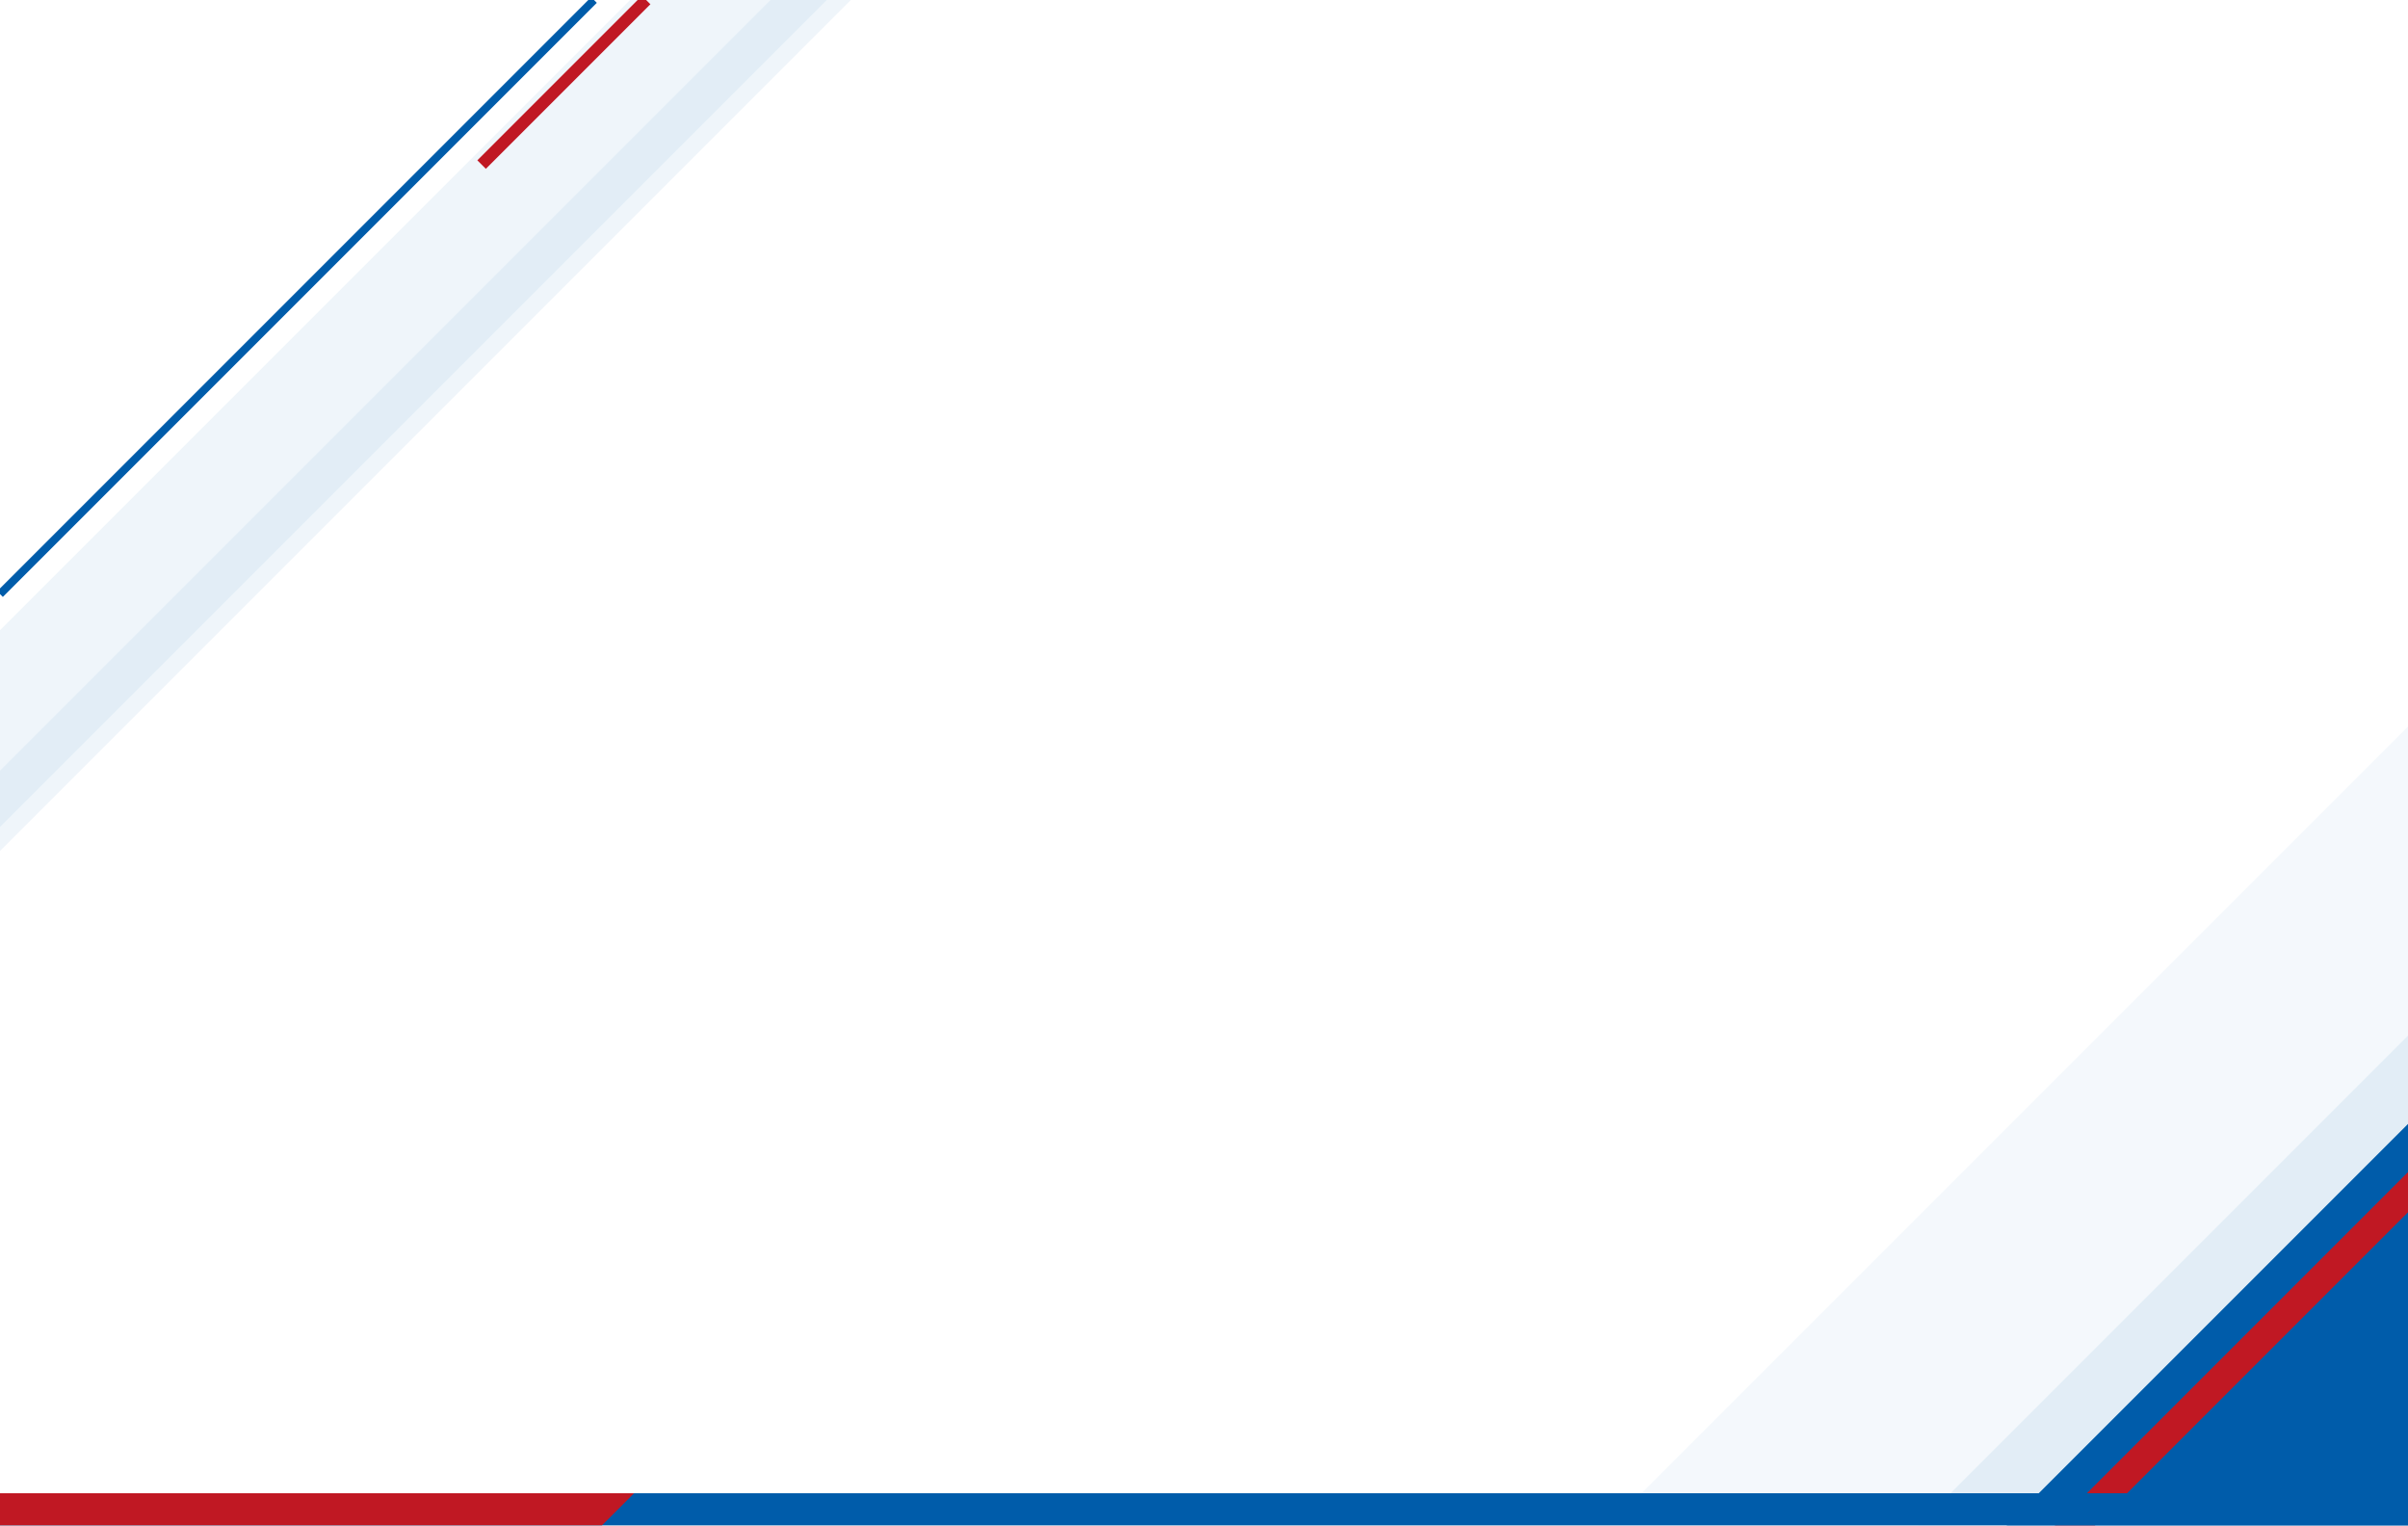
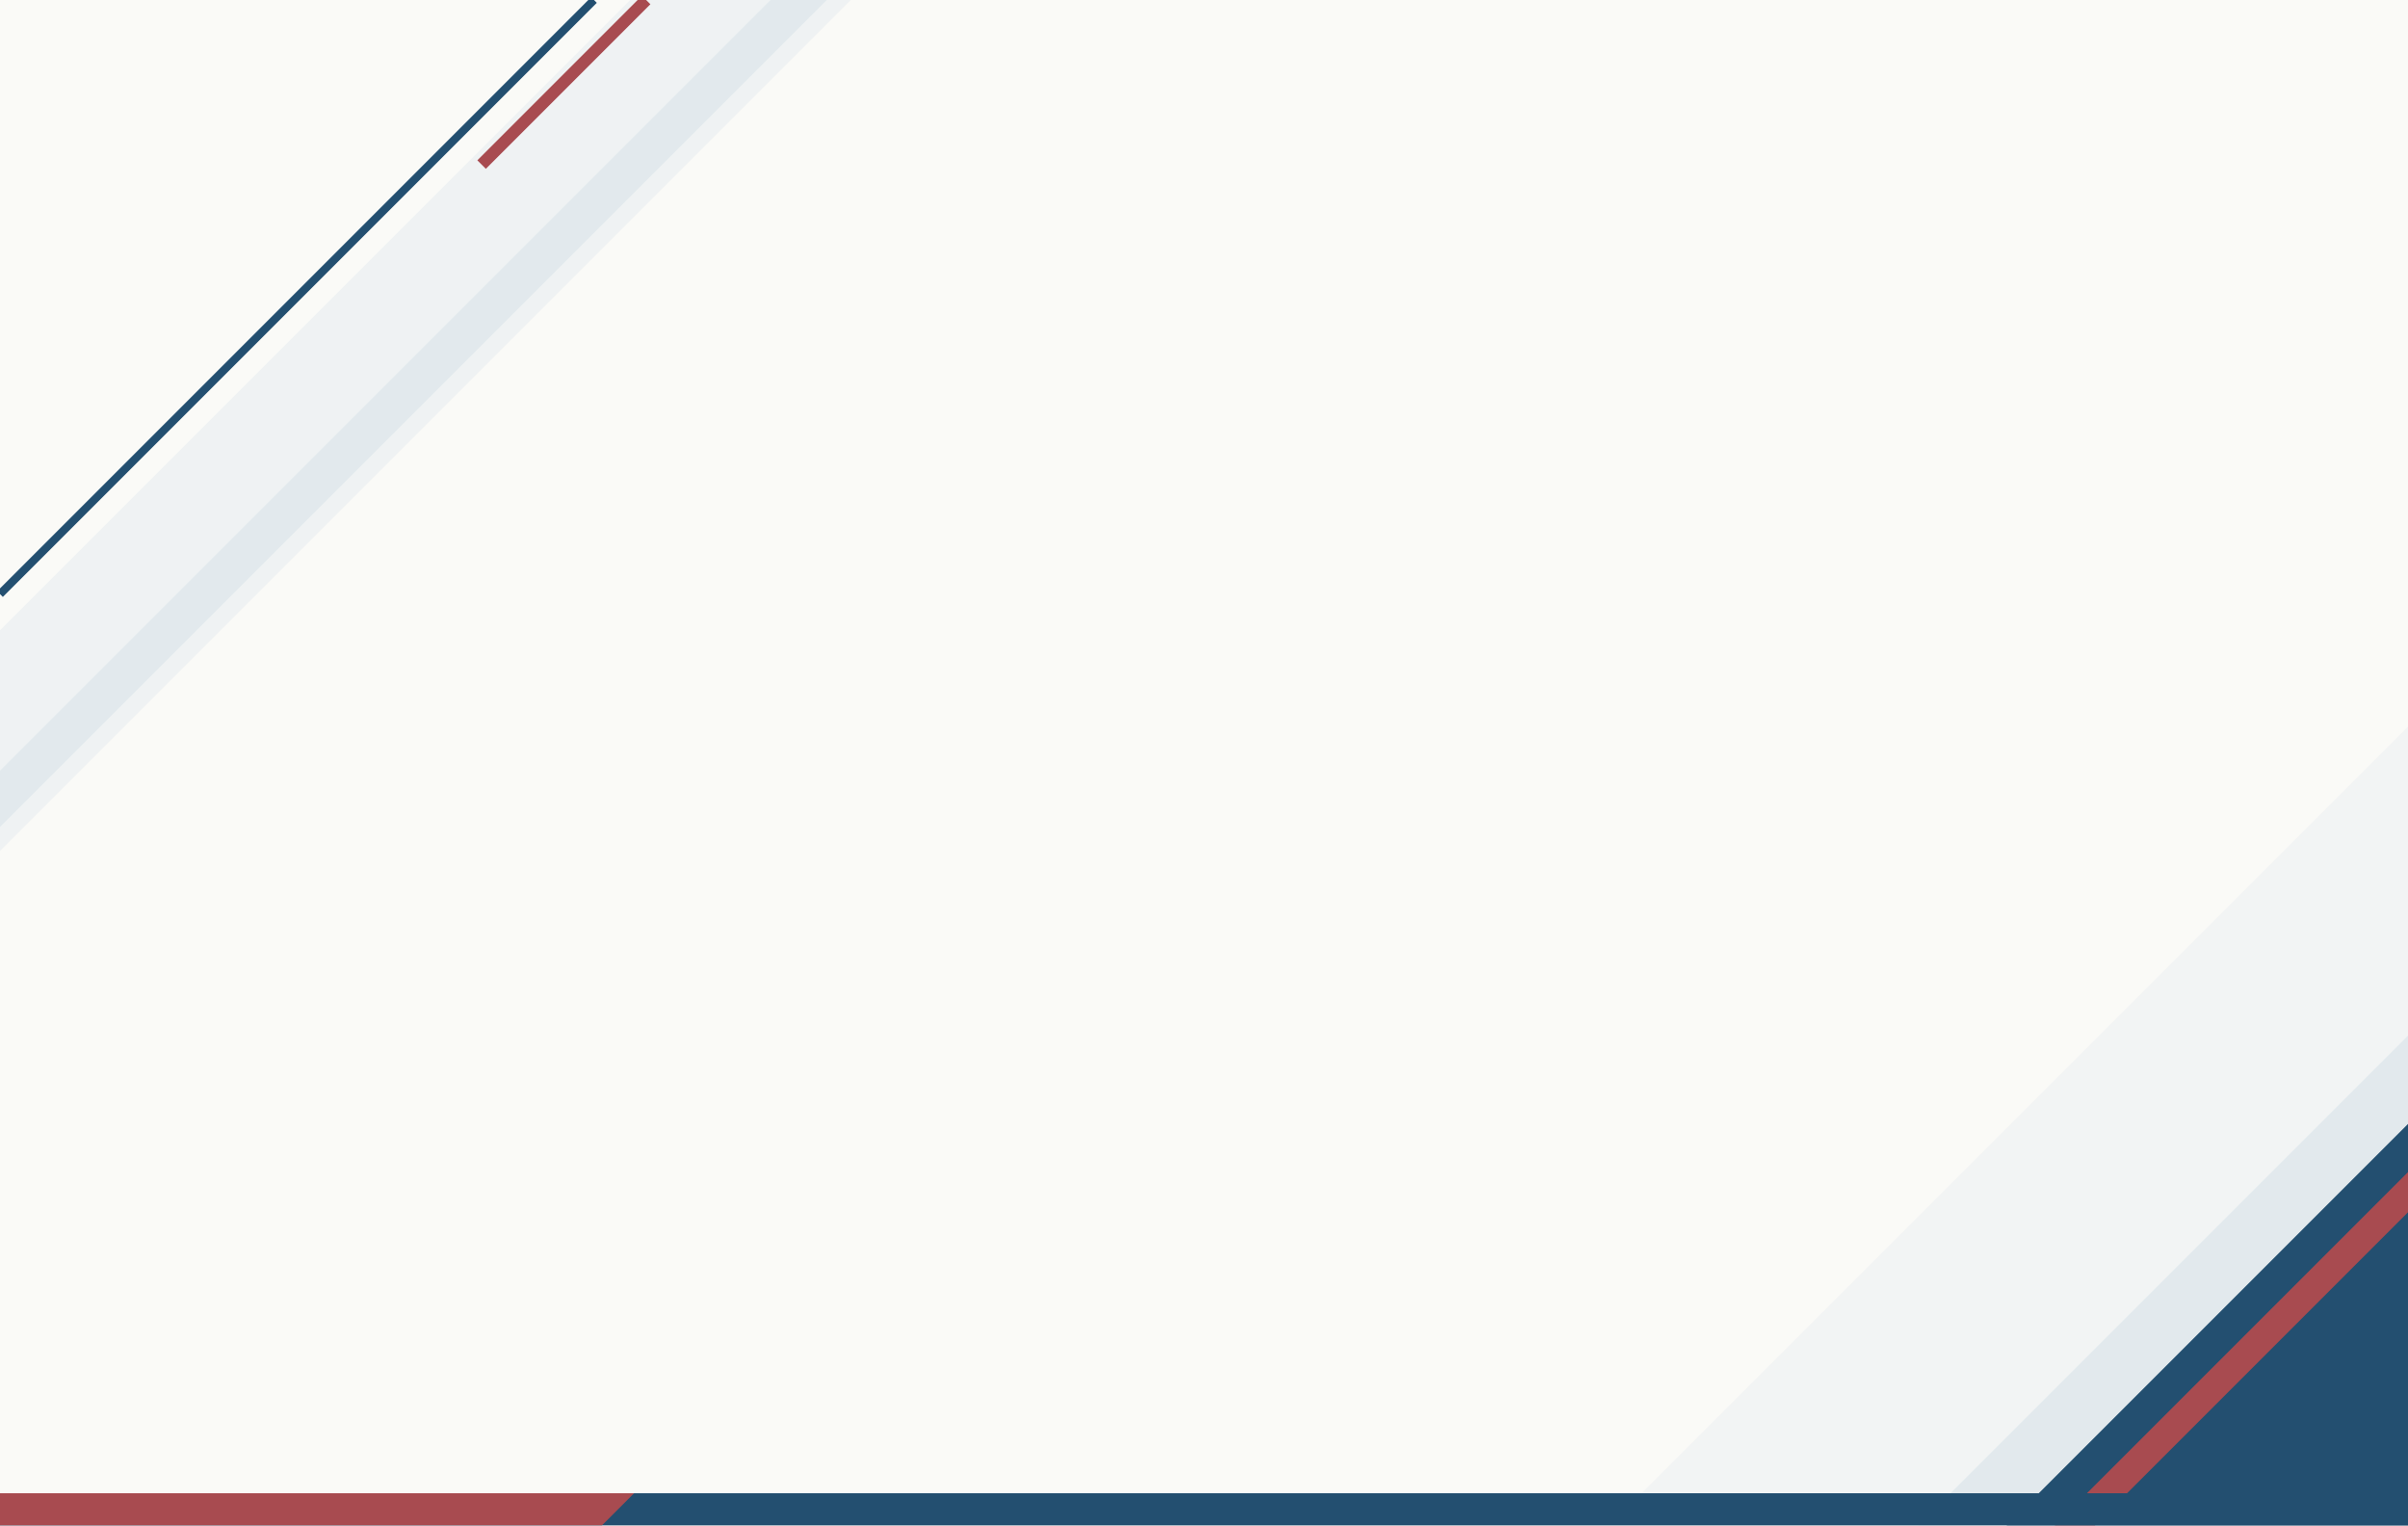
<svg xmlns="http://www.w3.org/2000/svg" width="600" height="380" viewBox="0 0 600 380" fill="none">
-   <rect width="600" height="380" fill="#FFFFFF" />
-   <path d="M157 0H212L0 212V157L157 0Z" fill="#EFF5FA" />
-   <path d="M192 0H206L0 206V192L192 0Z" fill="#E2EDF6" />
-   <path d="M148 0L0 148" stroke="#005CAA" stroke-width="2" />
-   <path d="M161 0L120 41" stroke="#C01823" stroke-width="3" />
-   <path d="M600 181V380H401L600 181Z" fill="#F4F8FC" />
-   <path d="M600 258V380H478L600 258Z" fill="#E2EDF6" />
-   <path d="M600 280V380H500L600 280Z" fill="#005CAA" />
-   <path d="M600 292V302L522 380H512L600 292Z" fill="#C01823" />
-   <path d="M0 372H600V380H0V372Z" fill="#005CAA" />
-   <path d="M0 372H158L150 380H0V372Z" fill="#C01823" />
+   <rect width="600" height="380" fill="#FAFAF7" />
+   <path d="M157 0H212L0 212V157L157 0Z" fill="#EFF2F3" />
+   <path d="M192 0H206L0 206V192L192 0Z" fill="#E2E9ED" />
+   <path d="M148 0L0 148" stroke="#234F70" stroke-width="2" />
+   <path d="M161 0L120 41" stroke="#A84B50" stroke-width="3" />
+   <path d="M600 181V380H401L600 181Z" fill="#F2F4F4" />
+   <path d="M600 258V380H478L600 258Z" fill="#E2E9ED" />
+   <path d="M600 280V380H500L600 280Z" fill="#234F70" />
+   <path d="M600 292V302L522 380H512L600 292Z" fill="#A84B50" />
+   <path d="M0 372H600V380H0V372Z" fill="#234F70" />
+   <path d="M0 372H158L150 380H0V372Z" fill="#A84B50" />
</svg>
